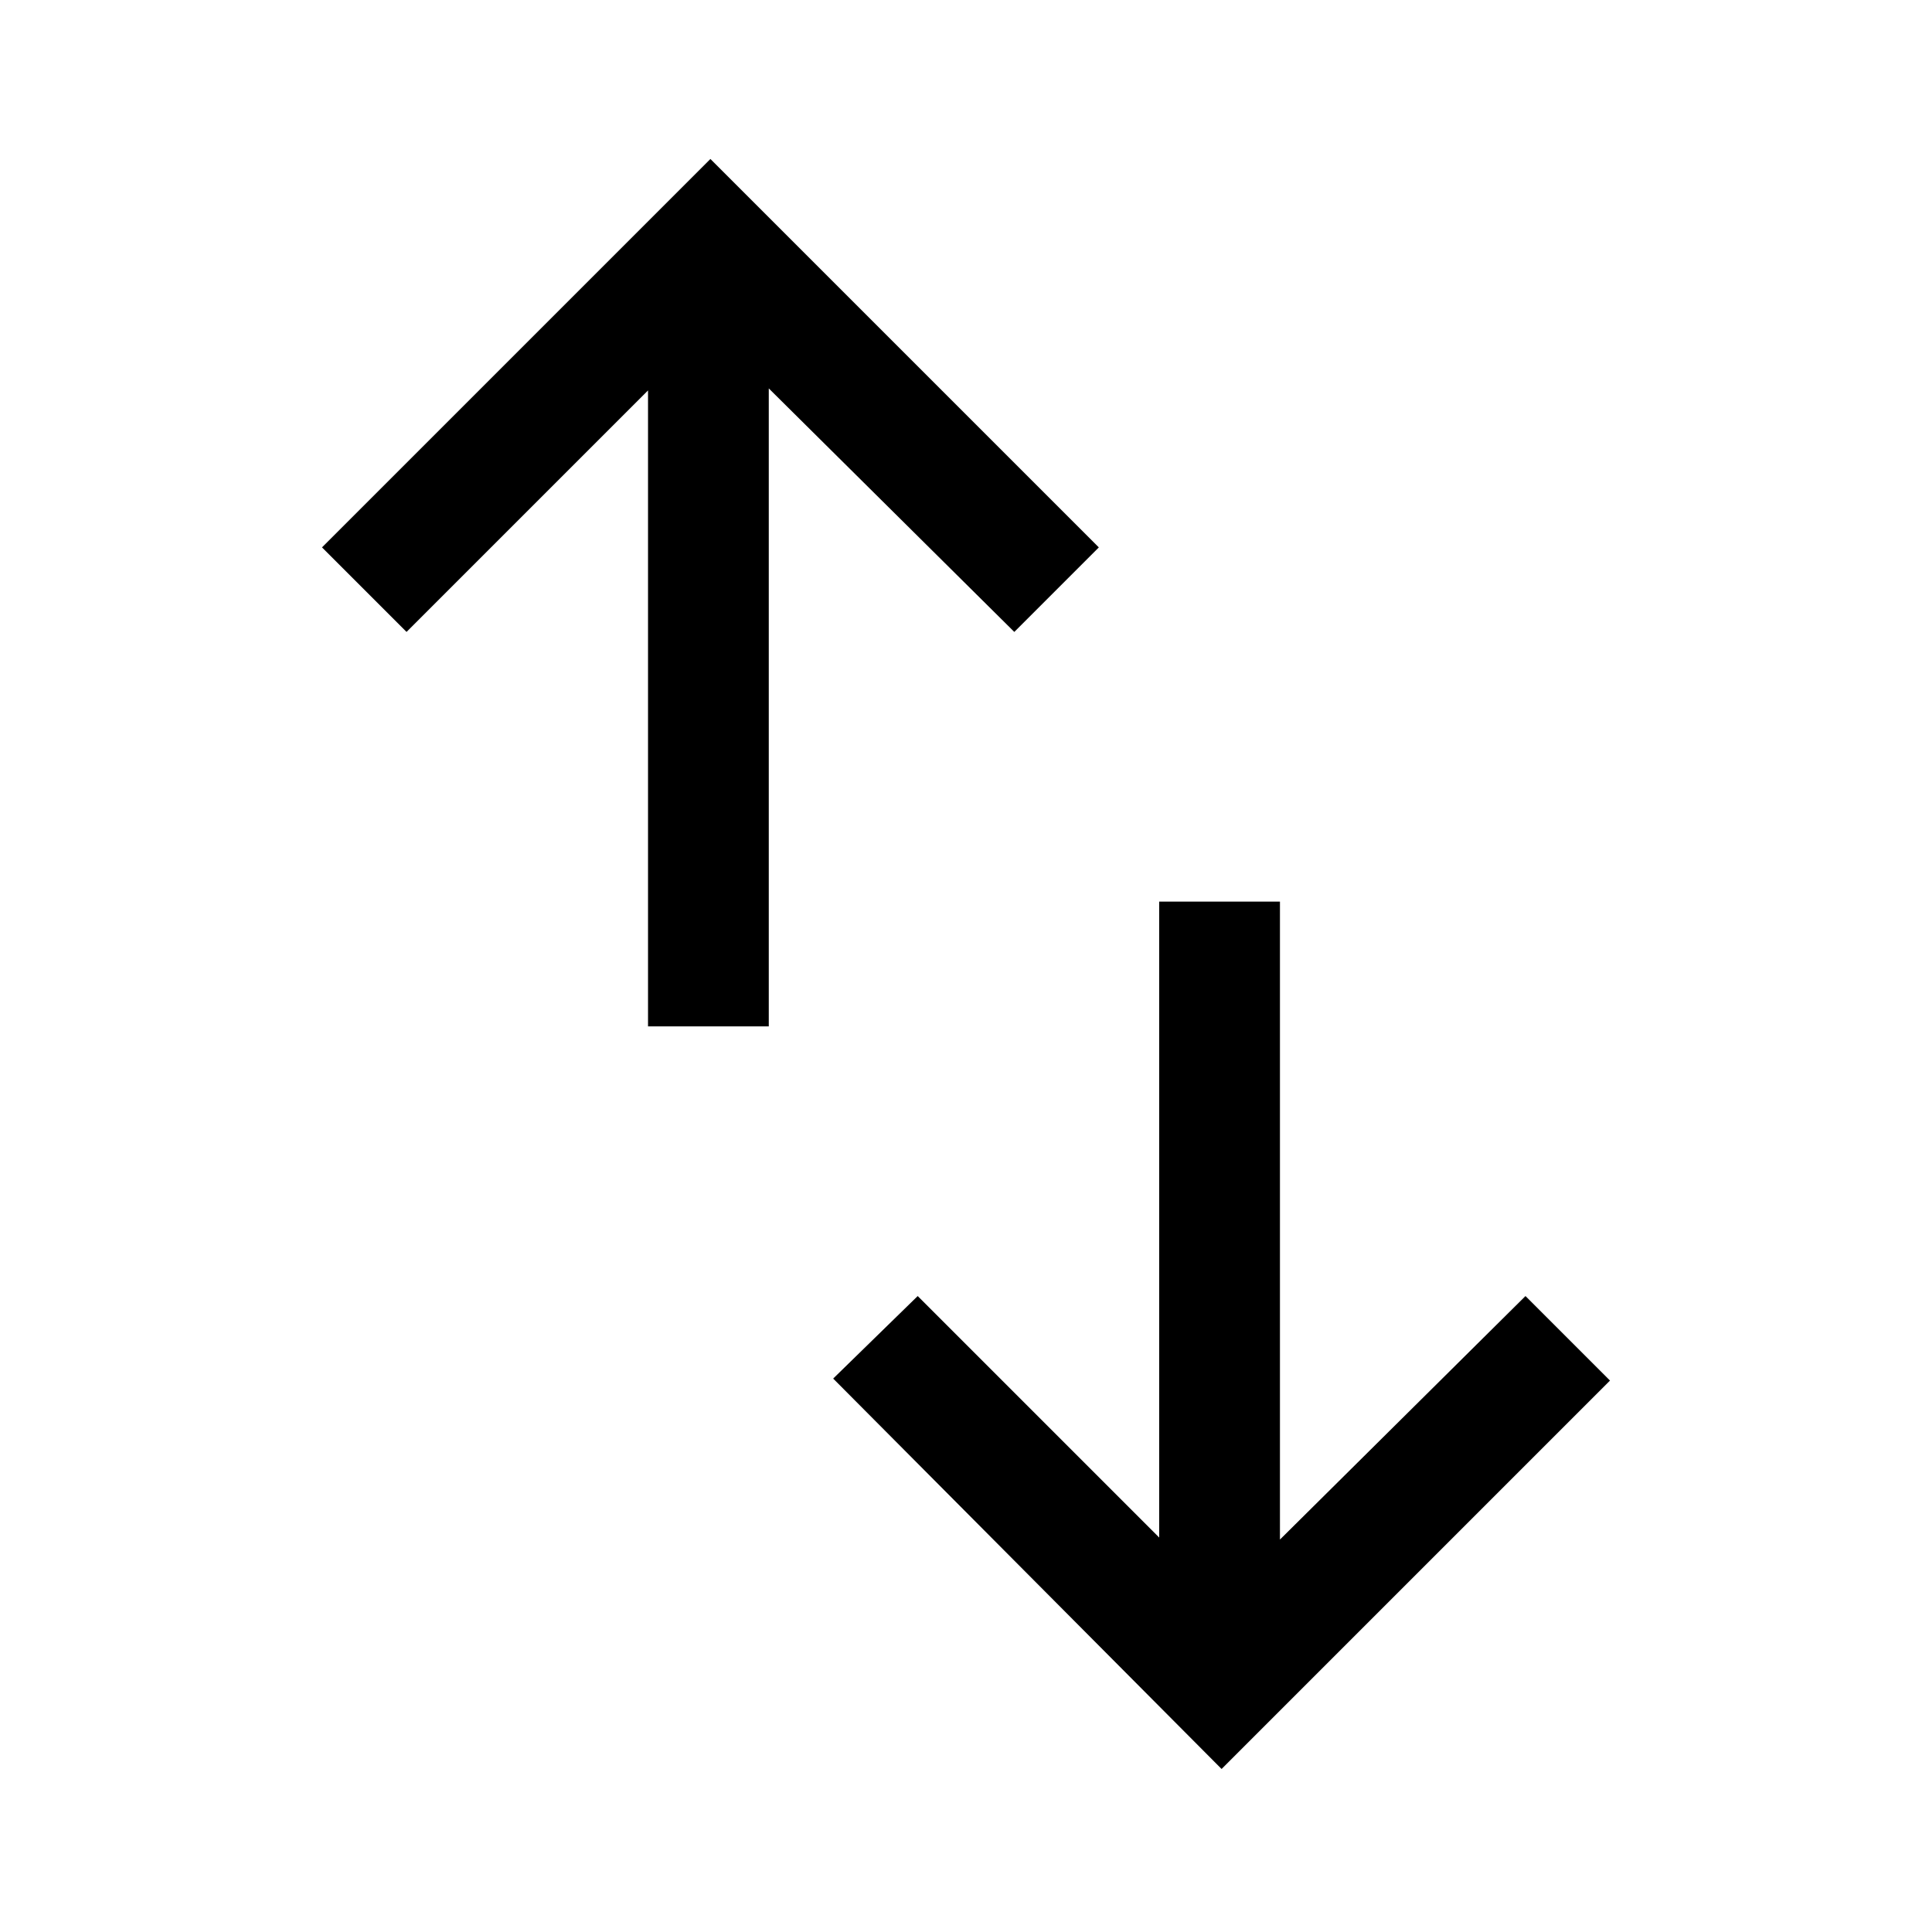
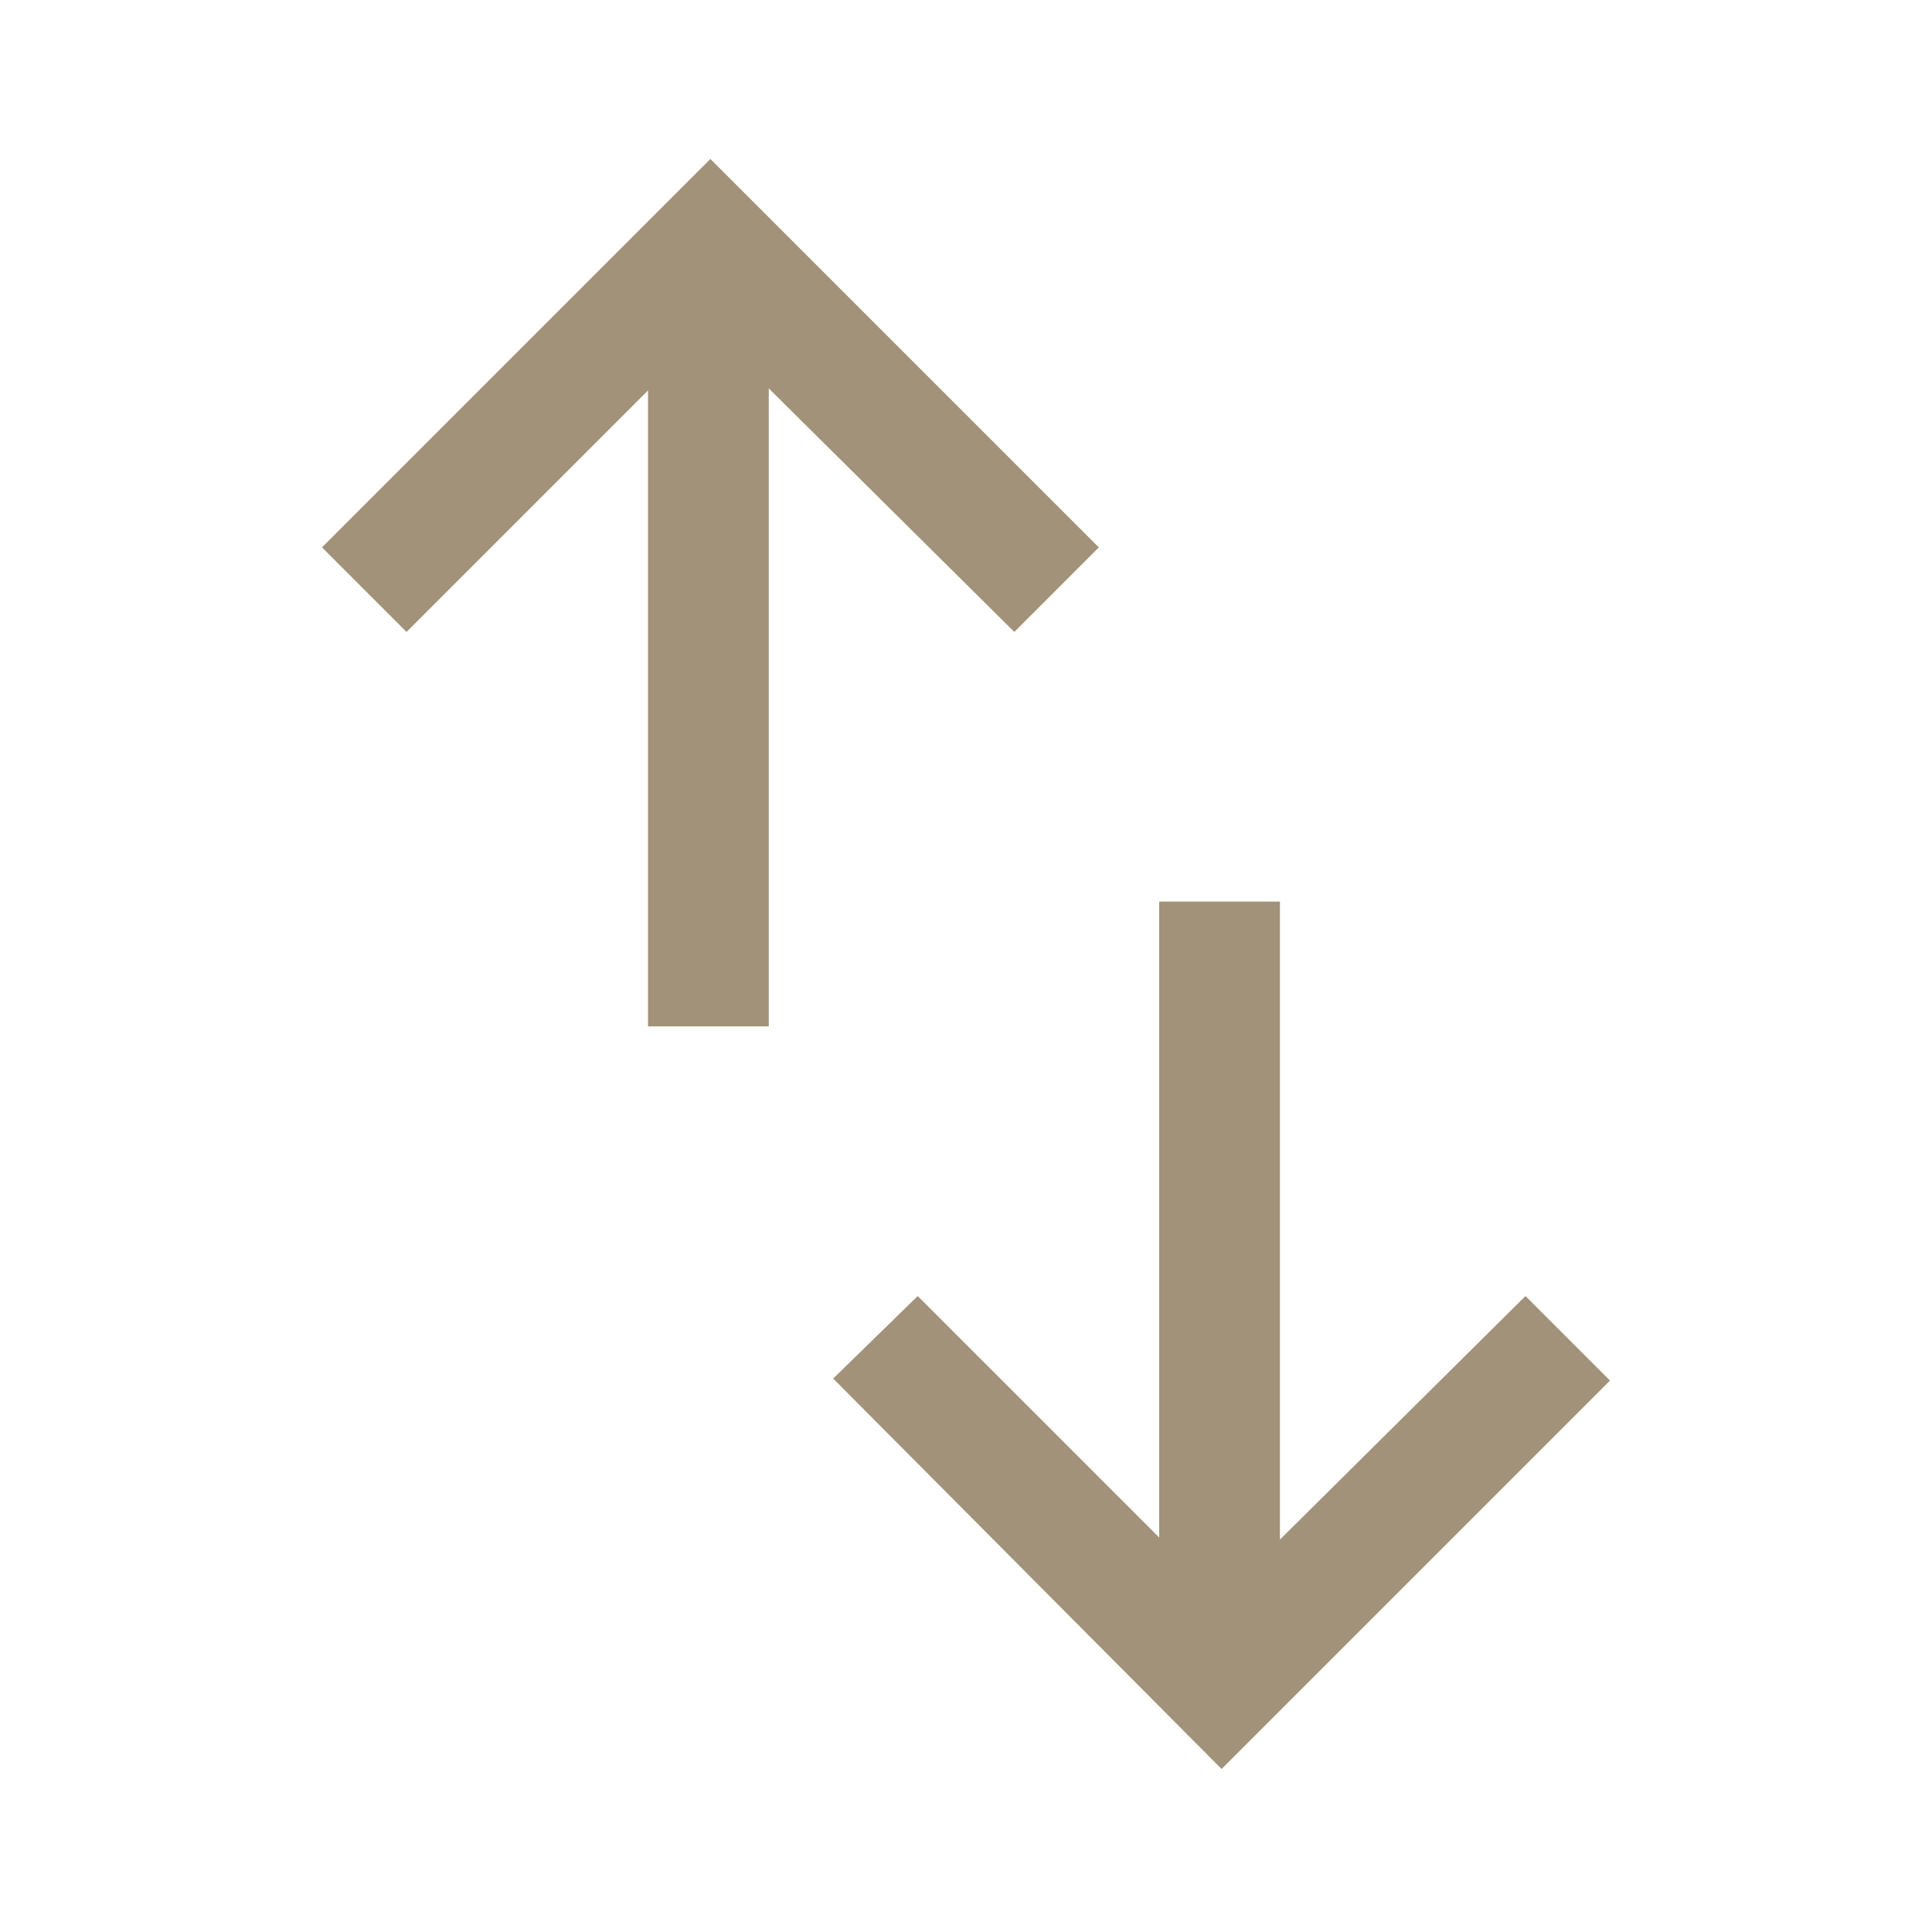
<svg xmlns="http://www.w3.org/2000/svg" height="48" viewBox="0 96 960 960" width="48">
-   <path d="M322 606V290L202 410l-42-42 193-193 193 193-42 42-122-121v317h-60Zm285 369L414 781l42-41 120 120V544h60v317l122-121 42 42-193 193Z" />
+   <path d="M322 606V290L202 410l-42-42 193-193 193 193-42 42-122-121v317h-60Zm285 369L414 781l42-41 120 120V544h60v317l122-121 42 42-193 193Z" fill="#a19279ff" />
</svg>
